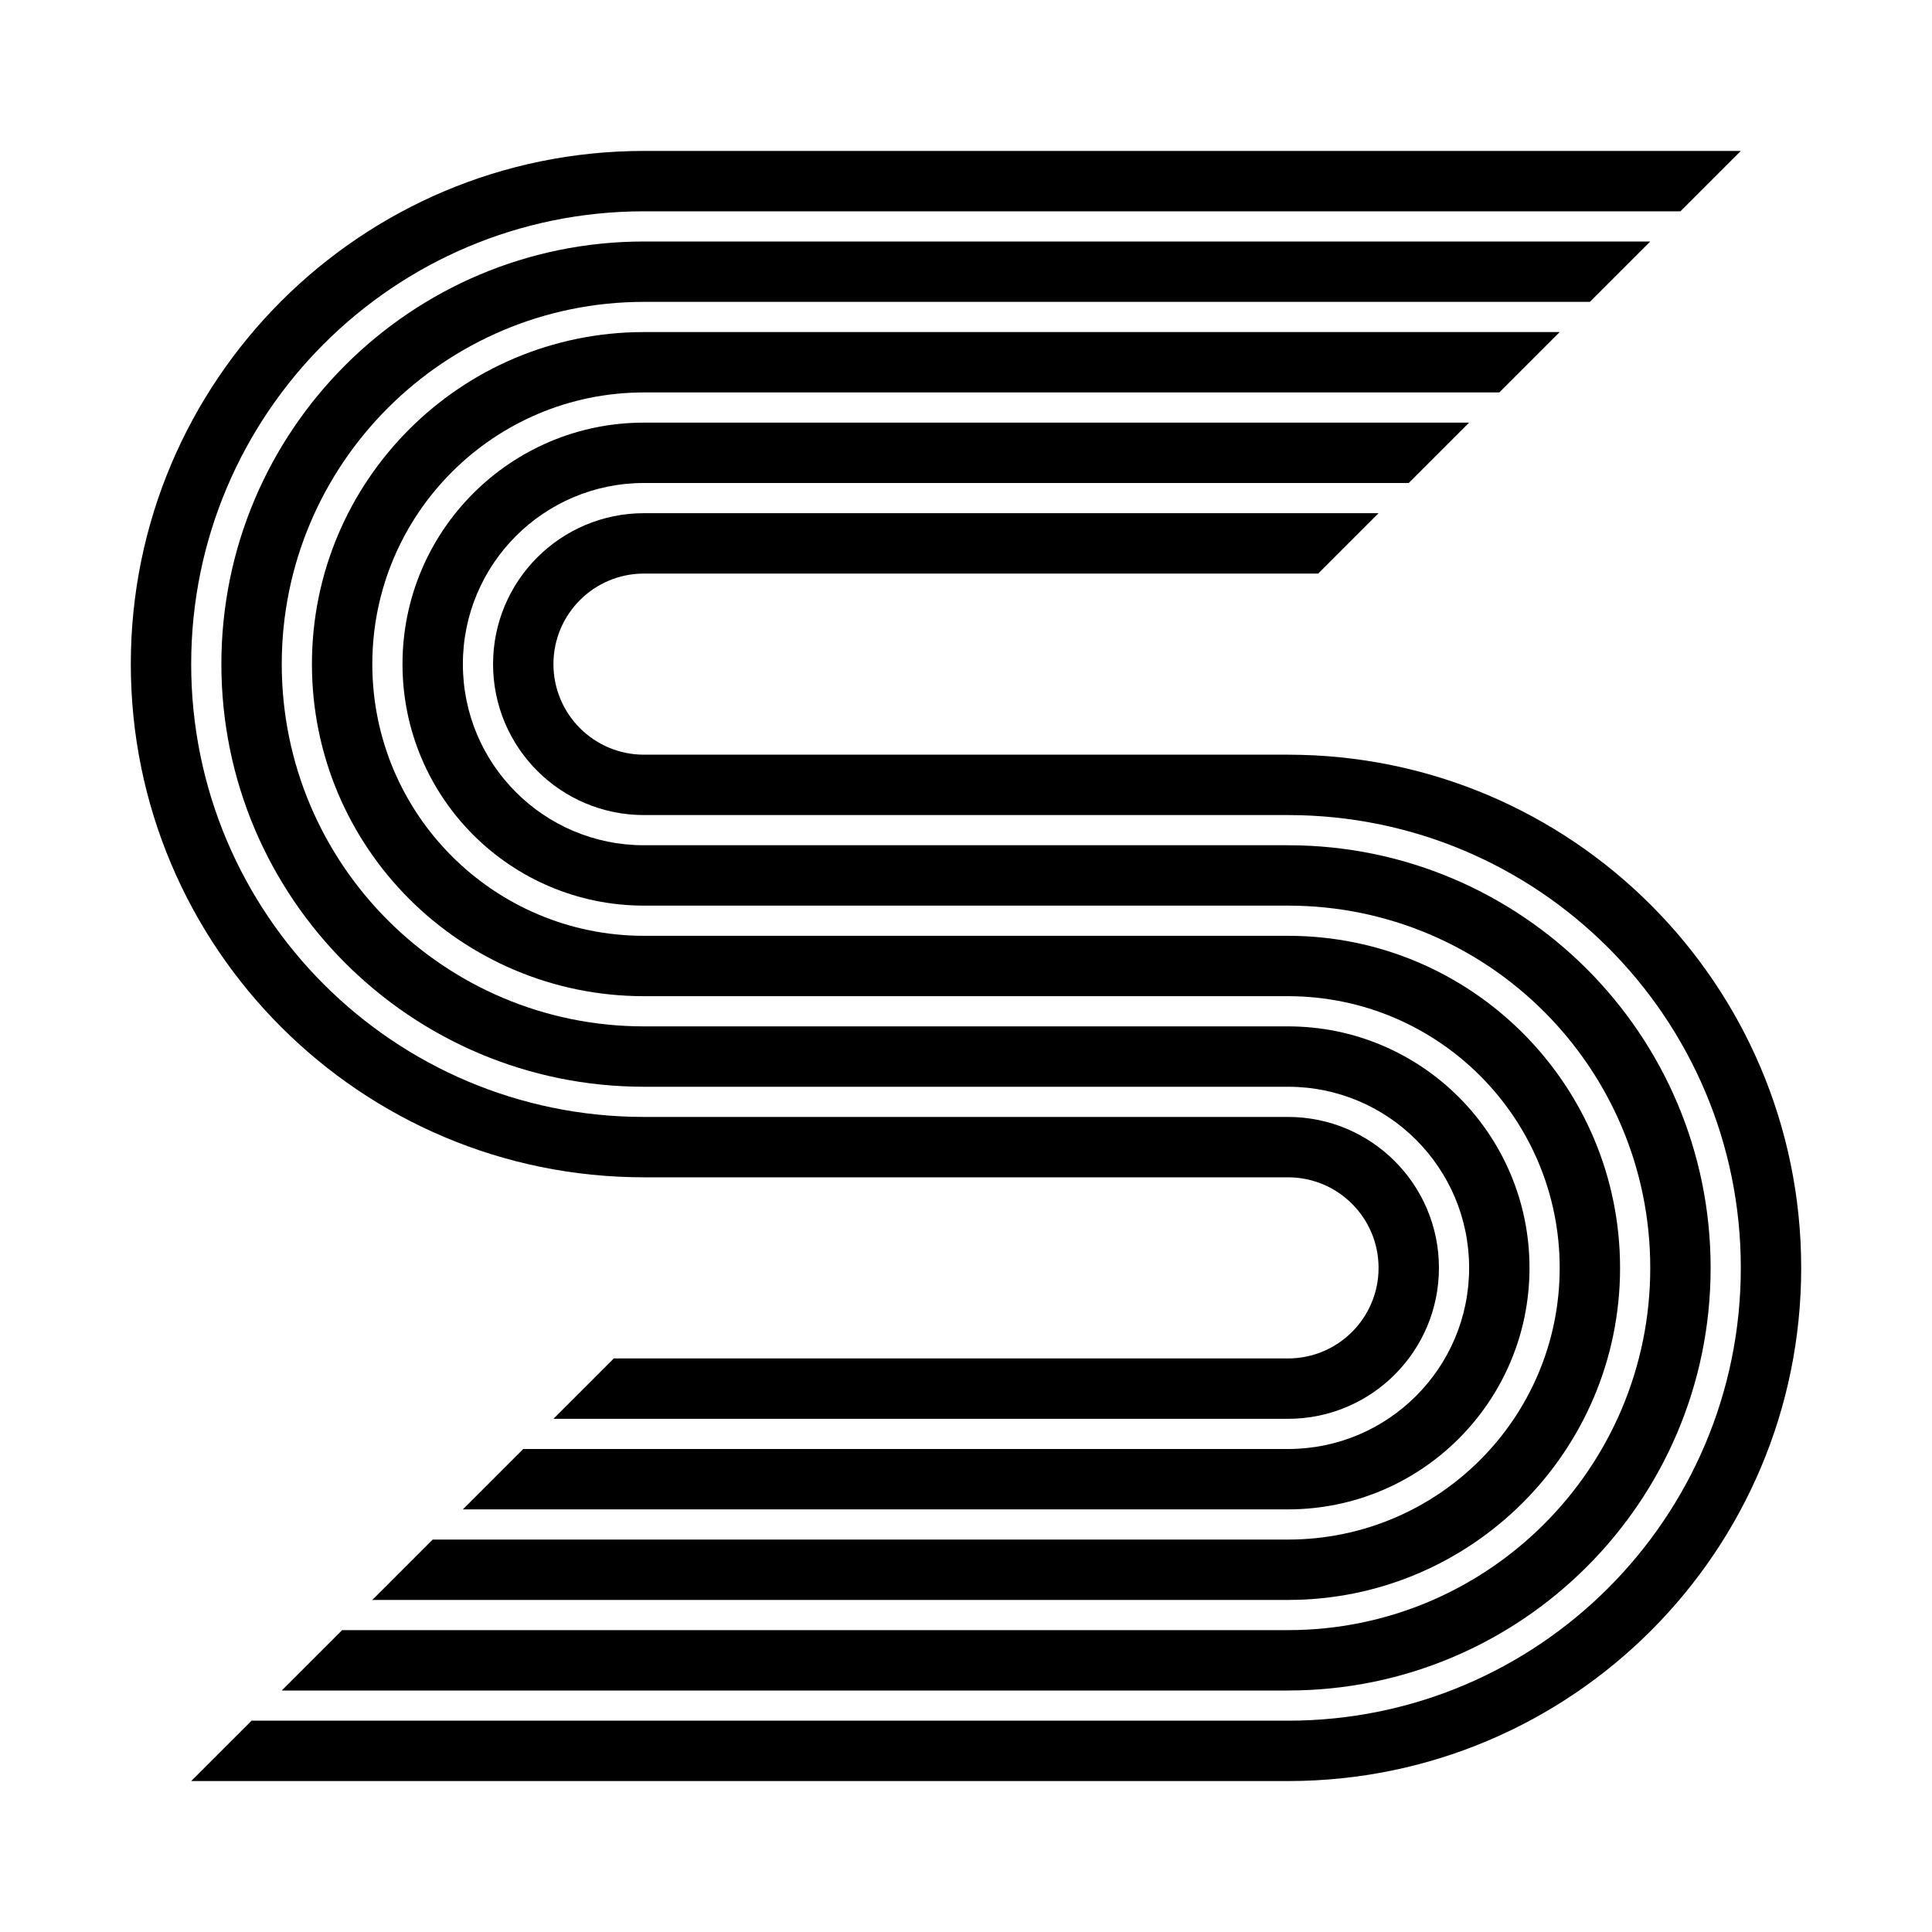
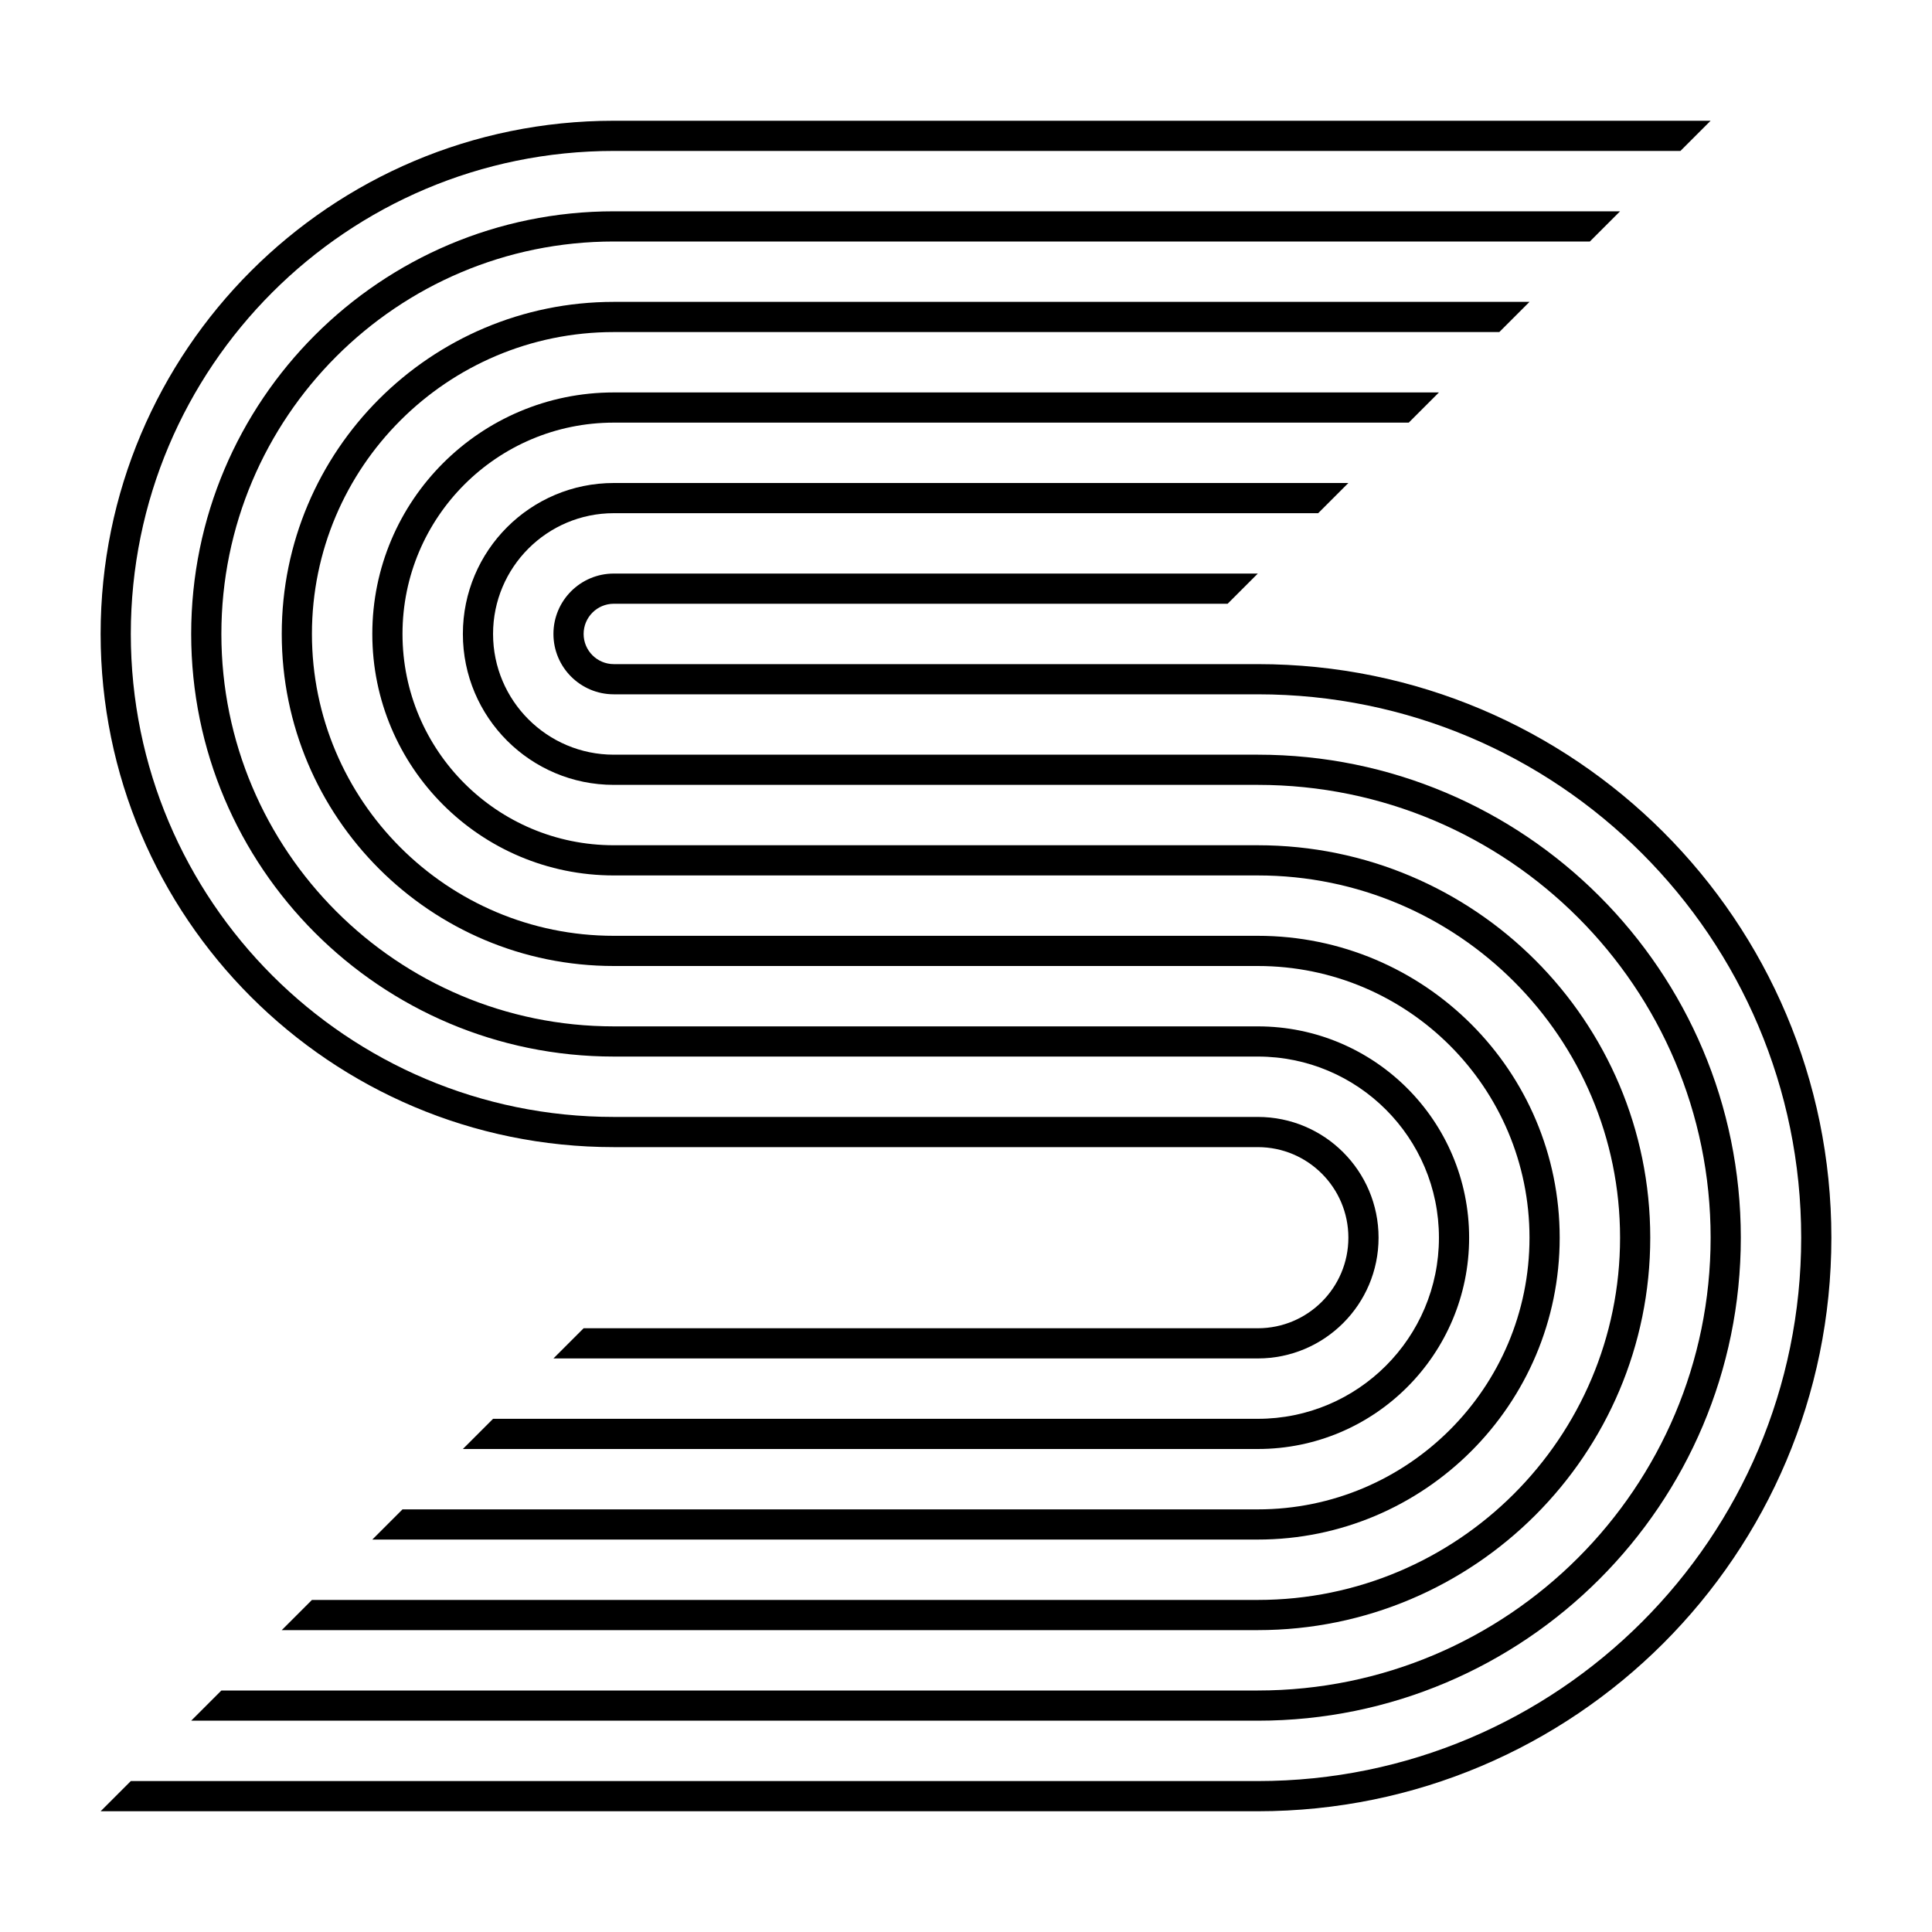
<svg xmlns="http://www.w3.org/2000/svg" viewBox="0 0 192 192" fill="currentColor">
-   <path d="M137 51H64a15 15 0 0 0 0 30h64a45 45 0 0 1 0 90H25l-6 6h109a51 51 0 0 0 0-102H64a9 9 0 0 1 0-18h67l6-6Z" />
-   <path d="M146 42H64a24 24 0 0 0 0 48h64a36 36 0 0 1 0 72H34l-6 6h100a42 42 0 0 0 0-84H64a18 18 0 0 1 0-36h76l6-6Z" />
-   <path d="M155 33H64a33 33 0 0 0 0 66h64a27 27 0 0 1 0 54H43l-6 6h91a33 33 0 0 0 0-66H64a27 27 0 0 1 0-54h85l6-6Z" />
-   <path d="M164 24H64a42 42 0 0 0 0 84h64a18 18 0 0 1 0 36H52l-6 6h82a24 24 0 0 0 0-48H64a36 36 0 0 1 0-72h94l6-6Z" />
-   <path d="M173 15H64a51 51 0 0 0 0 102h64a9 9 0 0 1 0 18H61l-6 6h73a15 15 0 0 0 0-30H64a45 45 0 0 1 0-90h103l6-6Z" />
+   <path d="M125 57H61a6 6 0 0 0 0 12h64a54 54 0 0 1 0 108H13l-3 3h115a57 57 0 0 0 0-114H61a3 3 0 0 1 0-6h61l3-3Z" />
+   <path d="M134 48H61a15 15 0 0 0 0 30h64a45 45 0 0 1 0 90H22l-3 3h106a48 48 0 0 0 0-96H61a12 12 0 0 1 0-24h70l3-3Z" />
+   <path d="M143 39H61a24 24 0 0 0 0 48h64a36 36 0 0 1 0 72H31l-3 3h97a39 39 0 0 0 0-78H61a21 21 0 0 1 0-42h79l3-3Z" />
+   <path d="M152 30H61a33 33 0 0 0 0 66h64a27 27 0 0 1 0 54H40l-3 3h88a30 30 0 0 0 0-60H61a30 30 0 0 1 0-60h88l3-3Z" />
+   <path d="M161 21H61a42 42 0 0 0 0 84h64a18 18 0 0 1 0 36H49l-3 3h79a21 21 0 0 0 0-42H61a39 39 0 0 1 0-78h97l3-3Z" />
+   <path d="M170 12H61a51 51 0 0 0 0 102h64a9 9 0 0 1 0 18H58l-3 3h70a12 12 0 0 0 0-24H61a48 48 0 0 1 0-96h106l3-3Z" />
</svg>
